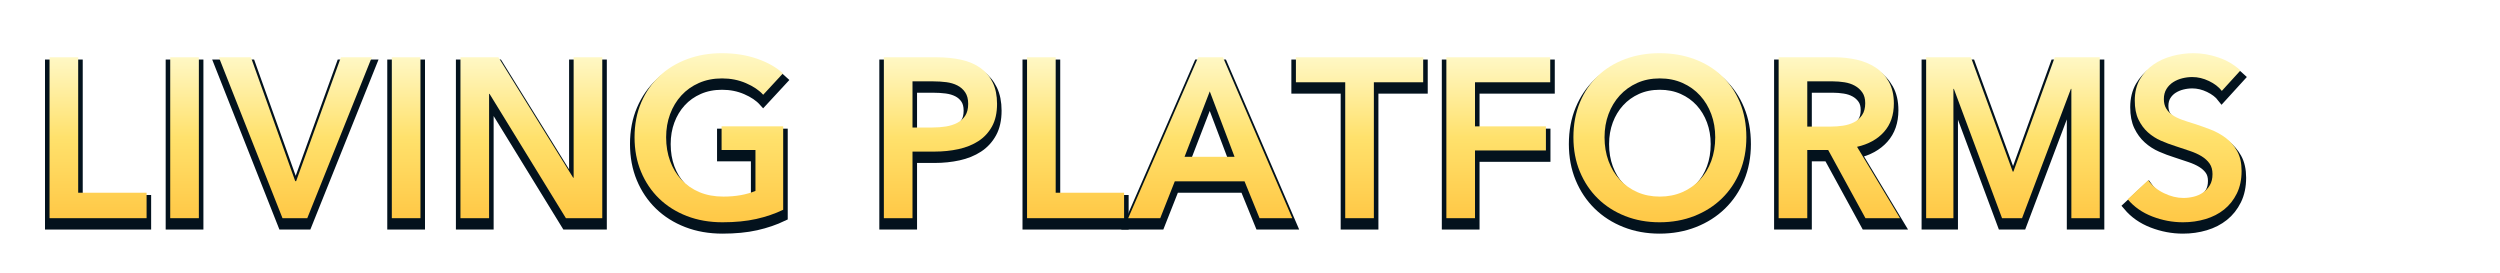
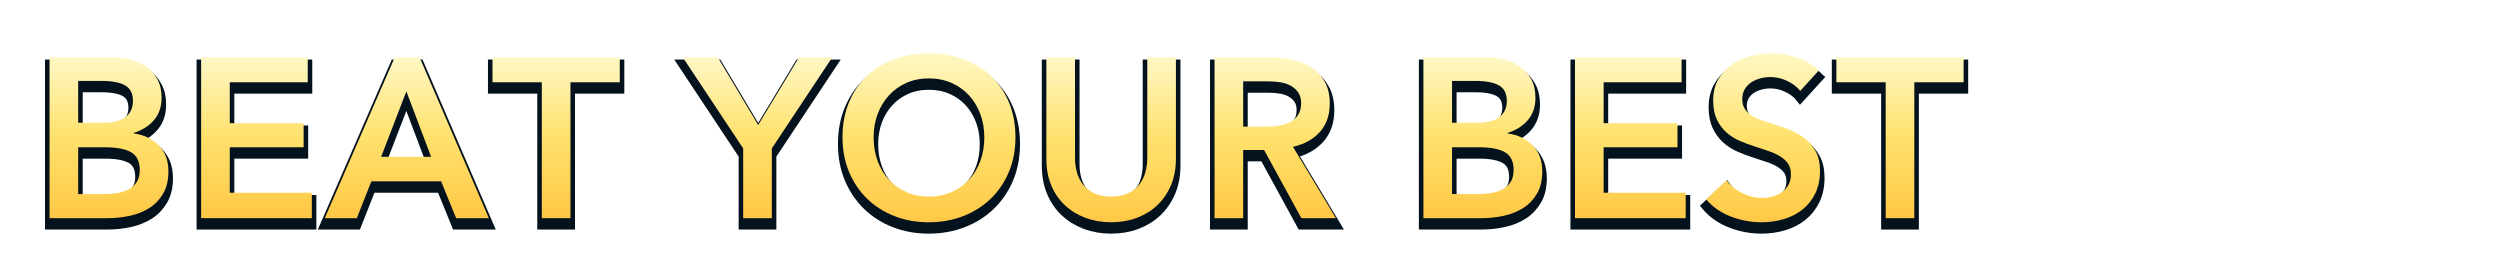
<svg xmlns="http://www.w3.org/2000/svg" width="1100" height="120" viewBox="0 0 1100 120">
-   <defs>
-     <linearGradient id="ink" x2="1" y2="1">
-       <stop stop-color="#103b4a" />
-       <stop offset=".45" stop-color="#061d2a" />
-       <stop offset="1" stop-color="#040f1b" />
-     </linearGradient>
-     <linearGradient id="gold" x2="1" y2="1">
-       <stop stop-color="#fff0b5" />
-       <stop offset=".4" stop-color="#e6bd60" />
-       <stop offset="1" stop-color="#9f692d" />
-     </linearGradient>
-     <linearGradient id="teal" x2="0" y2="1">
-       <stop stop-color="#2ad8ce" />
-       <stop offset="1" stop-color="#075b75" />
-     </linearGradient>
-     <linearGradient id="leaf" x2="1" y2="1">
-       <stop stop-color="#a9f7ad" />
-       <stop offset=".4" stop-color="#31ad85" />
-       <stop offset="1" stop-color="#0b424b" />
-     </linearGradient>
-     <radialGradient id="glow">
-       <stop stop-color="#54e8f5" stop-opacity=".25" />
-       <stop offset="1" stop-color="#36cde8" stop-opacity="0" />
-     </radialGradient>
-     <radialGradient id="orb" cx=".35" cy=".3">
-       <stop stop-color="#fffde3" />
-       <stop offset=".35" stop-color="#ffdb72" />
-       <stop offset=".8" stop-color="#b67a21" />
-       <stop offset="1" stop-color="#774013" />
-     </radialGradient>
-   </defs>
  <defs>
    <linearGradient id="step-yellow" x2="0" y2="1">
      <stop stop-color="#fff8c5" />
      <stop offset=".5" stop-color="#ffe16c" />
      <stop offset="1" stop-color="#ffc846" />
    </linearGradient>
  </defs>
  <g transform="translate(0 3)" fill="#03121d" stroke="#03121d" stroke-width="4">
-     <path d="M7.800 -70.800L20.400 -70.800L20.400 -11.200L50.500 -11.200L50.500 -0.000L7.800 -0.000Z" transform="translate(14 96) scale(1)" />
-     <path d="M7.800 -70.800L20.400 -70.800L20.400 -0.000L7.800 -0.000Z" transform="translate(67.1 96) scale(1)" />
-     <path d="M-1.000 -70.800L13.100 -70.800L32.600 -16.300L33.000 -16.300L52.700 -70.800L66.300 -70.800L37.900 -0.000L27.000 -0.000Z" transform="translate(97.3 96) scale(1)" />
-     <path d="M7.800 -70.800L20.400 -70.800L20.400 -0.000L7.800 -0.000Z" transform="translate(164.6 96) scale(1)" />
-     <path d="M7.800 -70.800L24.500 -70.800L57.400 -17.800L57.600 -17.800L57.600 -70.800L70.200 -70.800L70.200 -0.000L54.200 -0.000L20.600 -54.700L20.400 -54.700L20.400 -0.000L7.800 -0.000Z" transform="translate(194.8 96) scale(1)" />
-     <path d="M69.800 -3.700Q64.400 -1.100 57.950 0.350Q51.500 1.800 43.100 1.800Q34.500 1.800 27.400 -0.950Q20.300 -3.700 15.200 -8.650Q10.100 -13.600 7.250 -20.450Q4.400 -27.300 4.400 -35.600Q4.400 -44.100 7.350 -50.950Q10.300 -57.800 15.450 -62.600Q20.600 -67.400 27.600 -70.000Q34.600 -72.600 42.800 -72.600Q51.300 -72.600 58.350 -70.150Q65.400 -67.700 69.700 -63.700L61.000 -54.300Q58.300 -57.300 53.450 -59.400Q48.600 -61.500 42.900 -61.500Q37.300 -61.500 32.750 -59.500Q28.200 -57.500 25.000 -54.000Q21.800 -50.500 20.050 -45.800Q18.300 -41.100 18.300 -35.600Q18.300 -29.900 20.050 -25.150Q21.800 -20.400 25.050 -16.900Q28.300 -13.400 32.950 -11.450Q37.600 -9.500 43.500 -9.500Q51.600 -9.500 57.600 -12.000L57.600 -30.000L42.700 -30.000L42.700 -40.400L69.800 -40.400Z" transform="translate(274.8 96) scale(1)" />
-     <path d="" transform="translate(354.1 96) scale(1)" />
-     <path d="M7.800 -70.800L30.900 -70.800Q37.000 -70.800 41.900 -69.700Q46.800 -68.600 50.300 -66.100Q53.800 -63.600 55.700 -59.700Q57.600 -55.800 57.600 -50.300Q57.600 -44.400 55.400 -40.400Q53.200 -36.400 49.450 -33.950Q45.700 -31.500 40.700 -30.400Q35.700 -29.300 30.100 -29.300L20.400 -29.300L20.400 -0.000L7.800 -0.000ZM29.200 -39.900Q32.300 -39.900 35.100 -40.350Q37.900 -40.800 40.100 -41.950Q42.300 -43.100 43.600 -45.100Q44.900 -47.100 44.900 -50.300Q44.900 -53.400 43.600 -55.350Q42.300 -57.300 40.150 -58.400Q38.000 -59.500 35.250 -59.850Q32.500 -60.200 29.600 -60.200L20.400 -60.200L20.400 -39.900Z" transform="translate(381.1 96) scale(1)" />
-     <path d="M7.800 -70.800L20.400 -70.800L20.400 -11.200L50.500 -11.200L50.500 -0.000L7.800 -0.000Z" transform="translate(444.1 96) scale(1)" />
-     <path d="M30.000 -70.800L40.900 -70.800L71.400 -0.000L57.000 -0.000L50.400 -16.200L19.700 -16.200L13.300 -0.000L-0.800 -0.000ZM46.000 -27.000L35.100 -55.800L24.000 -27.000Z" transform="translate(497.2 96) scale(1)" />
-     <path d="M22.100 -59.800L0.400 -59.800L0.400 -70.800L56.400 -70.800L56.400 -59.800L34.700 -59.800L34.700 -0.000L22.100 -0.000Z" transform="translate(569.8 96) scale(1)" />
-     <path d="M7.800 -70.800L53.500 -70.800L53.500 -59.800L20.400 -59.800L20.400 -40.400L51.600 -40.400L51.600 -29.800L20.400 -29.800L20.400 -0.000L7.800 -0.000Z" transform="translate(628.6 96) scale(1)" />
-     <path d="M4.400 -35.600Q4.400 -44.100 7.250 -50.950Q10.100 -57.800 15.150 -62.600Q20.200 -67.400 27.150 -70.000Q34.100 -72.600 42.300 -72.600Q50.600 -72.600 57.600 -70.000Q64.600 -67.400 69.700 -62.600Q74.800 -57.800 77.650 -50.950Q80.500 -44.100 80.500 -35.600Q80.500 -27.300 77.650 -20.450Q74.800 -13.600 69.700 -8.650Q64.600 -3.700 57.600 -0.950Q50.600 1.800 42.300 1.800Q34.100 1.800 27.150 -0.950Q20.200 -3.700 15.150 -8.650Q10.100 -13.600 7.250 -20.450Q4.400 -27.300 4.400 -35.600ZM18.100 -35.600Q18.100 -29.900 19.850 -25.150Q21.600 -20.400 24.850 -16.900Q28.100 -13.400 32.550 -11.450Q37.000 -9.500 42.400 -9.500Q47.800 -9.500 52.300 -11.450Q56.800 -13.400 60.050 -16.900Q63.300 -20.400 65.050 -25.150Q66.800 -29.900 66.800 -35.600Q66.800 -41.100 65.050 -45.800Q63.300 -50.500 60.100 -54.000Q56.900 -57.500 52.400 -59.500Q47.900 -61.500 42.400 -61.500Q36.900 -61.500 32.450 -59.500Q28.000 -57.500 24.800 -54.000Q21.600 -50.500 19.850 -45.800Q18.100 -41.100 18.100 -35.600Z" transform="translate(687.9 96) scale(1)" />
-     <path d="M7.800 -70.800L32.400 -70.800Q37.400 -70.800 42.100 -69.750Q46.800 -68.700 50.450 -66.300Q54.100 -63.900 56.300 -60.000Q58.500 -56.100 58.500 -50.500Q58.500 -42.800 54.150 -37.950Q49.800 -33.100 42.300 -31.400L61.200 -0.000L46.000 -0.000L29.600 -30.000L20.400 -30.000L20.400 -0.000L7.800 -0.000ZM30.700 -40.300Q33.400 -40.300 36.100 -40.700Q38.800 -41.100 40.950 -42.200Q43.100 -43.300 44.500 -45.350Q45.900 -47.400 45.900 -50.600Q45.900 -53.500 44.600 -55.350Q43.300 -57.200 41.300 -58.300Q39.300 -59.400 36.750 -59.800Q34.200 -60.200 31.800 -60.200L20.400 -60.200L20.400 -40.300Z" transform="translate(774.8 96) scale(1)" />
-     <path d="M7.800 -70.800L27.500 -70.800L45.900 -20.500L46.200 -20.500L64.400 -70.800L84.200 -70.800L84.200 -0.000L71.700 -0.000L71.700 -56.900L71.500 -56.900L50.000 -0.000L41.200 -0.000L20.000 -56.900L19.800 -56.900L19.800 -0.000L7.800 -0.000Z" transform="translate(839.7 96) scale(1)" />
-     <path d="M43.900 -56.000Q41.900 -58.600 38.250 -60.350Q34.600 -62.100 30.900 -62.100Q28.700 -62.100 26.500 -61.550Q24.300 -61.000 22.500 -59.850Q20.700 -58.700 19.550 -56.850Q18.400 -55.000 18.400 -52.400Q18.400 -50.000 19.400 -48.300Q20.400 -46.600 22.150 -45.400Q23.900 -44.200 26.400 -43.300Q28.900 -42.400 31.900 -41.500Q35.300 -40.400 38.950 -39.000Q42.600 -37.600 45.650 -35.300Q48.700 -33.000 50.650 -29.500Q52.600 -26.000 52.600 -20.800Q52.600 -15.100 50.500 -10.850Q48.400 -6.600 44.900 -3.800Q41.400 -1.000 36.700 0.400Q32.000 1.800 26.800 1.800Q19.900 1.800 13.300 -0.750Q6.700 -3.300 2.500 -8.300L11.500 -16.700Q14.100 -13.100 18.450 -11.000Q22.800 -8.900 27.000 -8.900Q29.200 -8.900 31.500 -9.450Q33.800 -10.000 35.650 -11.300Q37.500 -12.600 38.650 -14.550Q39.800 -16.500 39.800 -19.400Q39.800 -22.200 38.500 -24.050Q37.200 -25.900 35.000 -27.250Q32.800 -28.600 29.800 -29.600Q26.800 -30.600 23.500 -31.700Q20.300 -32.700 17.100 -34.100Q13.900 -35.500 11.350 -37.800Q8.800 -40.100 7.200 -43.450Q5.600 -46.800 5.600 -51.800Q5.600 -57.200 7.850 -61.100Q10.100 -65.000 13.750 -67.550Q17.400 -70.100 22.050 -71.350Q26.700 -72.600 31.500 -72.600Q36.900 -72.600 42.450 -70.700Q48.000 -68.800 52.100 -65.000Z" transform="translate(933.7 96) scale(1)" />
+     <path d="M7.800 -70.800L35.400 -70.800Q39.400 -70.800 43.300 -69.850Q47.200 -68.900 50.250 -66.750Q53.300 -64.600 55.200 -61.200Q57.100 -57.800 57.100 -53.000Q57.100 -47.000 53.700 -43.100Q50.300 -39.200 44.800 -37.500L44.800 -37.300Q51.500 -36.400 55.800 -32.100Q60.100 -27.800 60.100 -20.600Q60.100 -14.800 57.800 -10.850Q55.500 -6.900 51.750 -4.500Q48.000 -2.100 43.150 -1.050Q38.300 -0.000 33.300 -0.000L7.800 -0.000ZM20.400 -42.000L31.600 -42.000Q37.900 -42.000 41.200 -44.500Q44.500 -47.000 44.500 -51.600Q44.500 -56.400 41.100 -58.400Q37.700 -60.400 30.500 -60.400L20.400 -60.400ZM20.400 -10.600L31.700 -10.600Q34.100 -10.600 36.900 -10.950Q39.700 -11.300 42.050 -12.400Q44.400 -13.500 45.950 -15.600Q47.500 -17.700 47.500 -21.200Q47.500 -26.800 43.700 -29.000Q39.900 -31.200 32.200 -31.200L20.400 -31.200Z" transform="translate(14 96) scale(1)" />
+     <path d="M7.800 -70.800L54.700 -70.800L54.700 -59.800L20.400 -59.800L20.400 -41.800L52.900 -41.800L52.900 -31.200L20.400 -31.200L20.400 -11.200L56.500 -11.200L56.500 -0.000L7.800 -0.000Z" transform="translate(80.7 96) scale(1)" />
+     <path d="M30.000 -70.800L40.900 -70.800L71.400 -0.000L57.000 -0.000L50.400 -16.200L19.700 -16.200L13.300 -0.000L-0.800 -0.000ZM46.000 -27.000L35.100 -55.800L24.000 -27.000Z" transform="translate(143.7 96) scale(1)" />
+     <path d="M22.100 -59.800L0.400 -59.800L0.400 -70.800L56.400 -70.800L56.400 -59.800L34.700 -59.800L34.700 -0.000L22.100 -0.000Z" transform="translate(216.3 96) scale(1)" />
+     <path d="" transform="translate(275.1 96) scale(1)" />
+     <path d="M24.900 -30.700L-1.700 -70.800L13.700 -70.800L31.500 -41.000L49.500 -70.800L64.100 -70.800L37.500 -30.700L37.500 -0.000L24.900 -0.000Z" transform="translate(302.1 96) scale(1)" />
+     <path d="M4.400 -35.600Q4.400 -44.100 7.250 -50.950Q10.100 -57.800 15.150 -62.600Q20.200 -67.400 27.150 -70.000Q34.100 -72.600 42.300 -72.600Q50.600 -72.600 57.600 -70.000Q64.600 -67.400 69.700 -62.600Q74.800 -57.800 77.650 -50.950Q80.500 -44.100 80.500 -35.600Q80.500 -27.300 77.650 -20.450Q74.800 -13.600 69.700 -8.650Q64.600 -3.700 57.600 -0.950Q50.600 1.800 42.300 1.800Q34.100 1.800 27.150 -0.950Q20.200 -3.700 15.150 -8.650Q10.100 -13.600 7.250 -20.450Q4.400 -27.300 4.400 -35.600ZM18.100 -35.600Q18.100 -29.900 19.850 -25.150Q21.600 -20.400 24.850 -16.900Q28.100 -13.400 32.550 -11.450Q37.000 -9.500 42.400 -9.500Q47.800 -9.500 52.300 -11.450Q56.800 -13.400 60.050 -16.900Q63.300 -20.400 65.050 -25.150Q66.800 -29.900 66.800 -35.600Q66.800 -41.100 65.050 -45.800Q63.300 -50.500 60.100 -54.000Q56.900 -57.500 52.400 -59.500Q47.900 -61.500 42.400 -61.500Q36.900 -61.500 32.450 -59.500Q28.000 -57.500 24.800 -54.000Q21.600 -50.500 19.850 -45.800Q18.100 -41.100 18.100 -35.600Z" transform="translate(366.3 96) scale(1)" />
+     <path d="M64.200 -26.000Q64.200 -19.600 62.000 -14.450Q59.800 -9.300 56.000 -5.700Q52.200 -2.100 47.000 -0.150Q41.800 1.800 35.700 1.800Q29.600 1.800 24.400 -0.150Q19.200 -2.100 15.350 -5.700Q11.500 -9.300 9.350 -14.450Q7.200 -19.600 7.200 -26.000L7.200 -70.800L19.800 -70.800L19.800 -26.500Q19.800 -23.400 20.600 -20.350Q21.400 -17.300 23.250 -14.900Q25.100 -12.500 28.150 -11.000Q31.200 -9.500 35.700 -9.500Q40.200 -9.500 43.250 -11.000Q46.300 -12.500 48.150 -14.900Q50.000 -17.300 50.800 -20.350Q51.600 -23.400 51.600 -26.500L51.600 -70.800L64.200 -70.800Z" transform="translate(453.2 96) scale(1)" />
+     <path d="M7.800 -70.800L32.400 -70.800Q37.400 -70.800 42.100 -69.750Q46.800 -68.700 50.450 -66.300Q54.100 -63.900 56.300 -60.000Q58.500 -56.100 58.500 -50.500Q58.500 -42.800 54.150 -37.950Q49.800 -33.100 42.300 -31.400L61.200 -0.000L46.000 -0.000L29.600 -30.000L20.400 -30.000L20.400 -0.000L7.800 -0.000ZM30.700 -40.300Q33.400 -40.300 36.100 -40.700Q38.800 -41.100 40.950 -42.200Q43.100 -43.300 44.500 -45.350Q45.900 -47.400 45.900 -50.600Q45.900 -53.500 44.600 -55.350Q43.300 -57.200 41.300 -58.300Q39.300 -59.400 36.750 -59.800Q34.200 -60.200 31.800 -60.200L20.400 -60.200L20.400 -40.300Z" transform="translate(526.6 96) scale(1)" />
+     <path d="" transform="translate(591.5 96) scale(1)" />
+     <path d="M7.800 -70.800L35.400 -70.800Q39.400 -70.800 43.300 -69.850Q47.200 -68.900 50.250 -66.750Q53.300 -64.600 55.200 -61.200Q57.100 -57.800 57.100 -53.000Q57.100 -47.000 53.700 -43.100Q50.300 -39.200 44.800 -37.500L44.800 -37.300Q51.500 -36.400 55.800 -32.100Q60.100 -27.800 60.100 -20.600Q60.100 -14.800 57.800 -10.850Q55.500 -6.900 51.750 -4.500Q48.000 -2.100 43.150 -1.050Q38.300 -0.000 33.300 -0.000L7.800 -0.000ZM20.400 -42.000L31.600 -42.000Q37.900 -42.000 41.200 -44.500Q44.500 -47.000 44.500 -51.600Q44.500 -56.400 41.100 -58.400Q37.700 -60.400 30.500 -60.400L20.400 -60.400ZM20.400 -10.600L31.700 -10.600Q34.100 -10.600 36.900 -10.950Q39.700 -11.300 42.050 -12.400Q44.400 -13.500 45.950 -15.600Q47.500 -17.700 47.500 -21.200Q47.500 -26.800 43.700 -29.000Q39.900 -31.200 32.200 -31.200L20.400 -31.200Z" transform="translate(618.5 96) scale(1)" />
+     <path d="M7.800 -70.800L54.700 -70.800L54.700 -59.800L20.400 -59.800L20.400 -41.800L52.900 -41.800L52.900 -31.200L20.400 -31.200L20.400 -11.200L56.500 -11.200L56.500 -0.000L7.800 -0.000Z" transform="translate(685.2 96) scale(1)" />
+     <path d="M43.900 -56.000Q41.900 -58.600 38.250 -60.350Q34.600 -62.100 30.900 -62.100Q28.700 -62.100 26.500 -61.550Q24.300 -61.000 22.500 -59.850Q20.700 -58.700 19.550 -56.850Q18.400 -55.000 18.400 -52.400Q18.400 -50.000 19.400 -48.300Q20.400 -46.600 22.150 -45.400Q23.900 -44.200 26.400 -43.300Q28.900 -42.400 31.900 -41.500Q35.300 -40.400 38.950 -39.000Q42.600 -37.600 45.650 -35.300Q48.700 -33.000 50.650 -29.500Q52.600 -26.000 52.600 -20.800Q52.600 -15.100 50.500 -10.850Q48.400 -6.600 44.900 -3.800Q41.400 -1.000 36.700 0.400Q32.000 1.800 26.800 1.800Q19.900 1.800 13.300 -0.750Q6.700 -3.300 2.500 -8.300L11.500 -16.700Q14.100 -13.100 18.450 -11.000Q22.800 -8.900 27.000 -8.900Q29.200 -8.900 31.500 -9.450Q33.800 -10.000 35.650 -11.300Q37.500 -12.600 38.650 -14.550Q39.800 -16.500 39.800 -19.400Q39.800 -22.200 38.500 -24.050Q37.200 -25.900 35.000 -27.250Q32.800 -28.600 29.800 -29.600Q26.800 -30.600 23.500 -31.700Q20.300 -32.700 17.100 -34.100Q13.900 -35.500 11.350 -37.800Q8.800 -40.100 7.200 -43.450Q5.600 -46.800 5.600 -51.800Q5.600 -57.200 7.850 -61.100Q10.100 -65.000 13.750 -67.550Q17.400 -70.100 22.050 -71.350Q26.700 -72.600 31.500 -72.600Q36.900 -72.600 42.450 -70.700Q48.000 -68.800 52.100 -65.000Z" transform="translate(748.2 96) scale(1)" />
+     <path d="M22.100 -59.800L0.400 -59.800L0.400 -70.800L56.400 -70.800L56.400 -59.800L34.700 -59.800L34.700 -0.000L22.100 -0.000Z" transform="translate(807.6 96) scale(1)" />
  </g>
-   <path d="M7.800 -70.800L20.400 -70.800L20.400 -11.200L50.500 -11.200L50.500 -0.000L7.800 -0.000Z" transform="translate(14 96) scale(1)" fill="url(#step-yellow)" />
-   <path d="M7.800 -70.800L20.400 -70.800L20.400 -0.000L7.800 -0.000Z" transform="translate(67.1 96) scale(1)" fill="url(#step-yellow)" />
-   <path d="M-1.000 -70.800L13.100 -70.800L32.600 -16.300L33.000 -16.300L52.700 -70.800L66.300 -70.800L37.900 -0.000L27.000 -0.000Z" transform="translate(97.3 96) scale(1)" fill="url(#step-yellow)" />
-   <path d="M7.800 -70.800L20.400 -70.800L20.400 -0.000L7.800 -0.000Z" transform="translate(164.6 96) scale(1)" fill="url(#step-yellow)" />
-   <path d="M7.800 -70.800L24.500 -70.800L57.400 -17.800L57.600 -17.800L57.600 -70.800L70.200 -70.800L70.200 -0.000L54.200 -0.000L20.600 -54.700L20.400 -54.700L20.400 -0.000L7.800 -0.000Z" transform="translate(194.8 96) scale(1)" fill="url(#step-yellow)" />
-   <path d="M69.800 -3.700Q64.400 -1.100 57.950 0.350Q51.500 1.800 43.100 1.800Q34.500 1.800 27.400 -0.950Q20.300 -3.700 15.200 -8.650Q10.100 -13.600 7.250 -20.450Q4.400 -27.300 4.400 -35.600Q4.400 -44.100 7.350 -50.950Q10.300 -57.800 15.450 -62.600Q20.600 -67.400 27.600 -70.000Q34.600 -72.600 42.800 -72.600Q51.300 -72.600 58.350 -70.150Q65.400 -67.700 69.700 -63.700L61.000 -54.300Q58.300 -57.300 53.450 -59.400Q48.600 -61.500 42.900 -61.500Q37.300 -61.500 32.750 -59.500Q28.200 -57.500 25.000 -54.000Q21.800 -50.500 20.050 -45.800Q18.300 -41.100 18.300 -35.600Q18.300 -29.900 20.050 -25.150Q21.800 -20.400 25.050 -16.900Q28.300 -13.400 32.950 -11.450Q37.600 -9.500 43.500 -9.500Q51.600 -9.500 57.600 -12.000L57.600 -30.000L42.700 -30.000L42.700 -40.400L69.800 -40.400Z" transform="translate(274.8 96) scale(1)" fill="url(#step-yellow)" />
-   <path d="" transform="translate(354.1 96) scale(1)" fill="url(#step-yellow)" />
-   <path d="M7.800 -70.800L30.900 -70.800Q37.000 -70.800 41.900 -69.700Q46.800 -68.600 50.300 -66.100Q53.800 -63.600 55.700 -59.700Q57.600 -55.800 57.600 -50.300Q57.600 -44.400 55.400 -40.400Q53.200 -36.400 49.450 -33.950Q45.700 -31.500 40.700 -30.400Q35.700 -29.300 30.100 -29.300L20.400 -29.300L20.400 -0.000L7.800 -0.000ZM29.200 -39.900Q32.300 -39.900 35.100 -40.350Q37.900 -40.800 40.100 -41.950Q42.300 -43.100 43.600 -45.100Q44.900 -47.100 44.900 -50.300Q44.900 -53.400 43.600 -55.350Q42.300 -57.300 40.150 -58.400Q38.000 -59.500 35.250 -59.850Q32.500 -60.200 29.600 -60.200L20.400 -60.200L20.400 -39.900Z" transform="translate(381.1 96) scale(1)" fill="url(#step-yellow)" />
-   <path d="M7.800 -70.800L20.400 -70.800L20.400 -11.200L50.500 -11.200L50.500 -0.000L7.800 -0.000Z" transform="translate(444.1 96) scale(1)" fill="url(#step-yellow)" />
-   <path d="M30.000 -70.800L40.900 -70.800L71.400 -0.000L57.000 -0.000L50.400 -16.200L19.700 -16.200L13.300 -0.000L-0.800 -0.000ZM46.000 -27.000L35.100 -55.800L24.000 -27.000Z" transform="translate(497.2 96) scale(1)" fill="url(#step-yellow)" />
-   <path d="M22.100 -59.800L0.400 -59.800L0.400 -70.800L56.400 -70.800L56.400 -59.800L34.700 -59.800L34.700 -0.000L22.100 -0.000Z" transform="translate(569.8 96) scale(1)" fill="url(#step-yellow)" />
-   <path d="M7.800 -70.800L53.500 -70.800L53.500 -59.800L20.400 -59.800L20.400 -40.400L51.600 -40.400L51.600 -29.800L20.400 -29.800L20.400 -0.000L7.800 -0.000Z" transform="translate(628.6 96) scale(1)" fill="url(#step-yellow)" />
-   <path d="M4.400 -35.600Q4.400 -44.100 7.250 -50.950Q10.100 -57.800 15.150 -62.600Q20.200 -67.400 27.150 -70.000Q34.100 -72.600 42.300 -72.600Q50.600 -72.600 57.600 -70.000Q64.600 -67.400 69.700 -62.600Q74.800 -57.800 77.650 -50.950Q80.500 -44.100 80.500 -35.600Q80.500 -27.300 77.650 -20.450Q74.800 -13.600 69.700 -8.650Q64.600 -3.700 57.600 -0.950Q50.600 1.800 42.300 1.800Q34.100 1.800 27.150 -0.950Q20.200 -3.700 15.150 -8.650Q10.100 -13.600 7.250 -20.450Q4.400 -27.300 4.400 -35.600ZM18.100 -35.600Q18.100 -29.900 19.850 -25.150Q21.600 -20.400 24.850 -16.900Q28.100 -13.400 32.550 -11.450Q37.000 -9.500 42.400 -9.500Q47.800 -9.500 52.300 -11.450Q56.800 -13.400 60.050 -16.900Q63.300 -20.400 65.050 -25.150Q66.800 -29.900 66.800 -35.600Q66.800 -41.100 65.050 -45.800Q63.300 -50.500 60.100 -54.000Q56.900 -57.500 52.400 -59.500Q47.900 -61.500 42.400 -61.500Q36.900 -61.500 32.450 -59.500Q28.000 -57.500 24.800 -54.000Q21.600 -50.500 19.850 -45.800Q18.100 -41.100 18.100 -35.600Z" transform="translate(687.9 96) scale(1)" fill="url(#step-yellow)" />
-   <path d="M7.800 -70.800L32.400 -70.800Q37.400 -70.800 42.100 -69.750Q46.800 -68.700 50.450 -66.300Q54.100 -63.900 56.300 -60.000Q58.500 -56.100 58.500 -50.500Q58.500 -42.800 54.150 -37.950Q49.800 -33.100 42.300 -31.400L61.200 -0.000L46.000 -0.000L29.600 -30.000L20.400 -30.000L20.400 -0.000L7.800 -0.000ZM30.700 -40.300Q33.400 -40.300 36.100 -40.700Q38.800 -41.100 40.950 -42.200Q43.100 -43.300 44.500 -45.350Q45.900 -47.400 45.900 -50.600Q45.900 -53.500 44.600 -55.350Q43.300 -57.200 41.300 -58.300Q39.300 -59.400 36.750 -59.800Q34.200 -60.200 31.800 -60.200L20.400 -60.200L20.400 -40.300Z" transform="translate(774.8 96) scale(1)" fill="url(#step-yellow)" />
-   <path d="M7.800 -70.800L27.500 -70.800L45.900 -20.500L46.200 -20.500L64.400 -70.800L84.200 -70.800L84.200 -0.000L71.700 -0.000L71.700 -56.900L71.500 -56.900L50.000 -0.000L41.200 -0.000L20.000 -56.900L19.800 -56.900L19.800 -0.000L7.800 -0.000Z" transform="translate(839.7 96) scale(1)" fill="url(#step-yellow)" />
-   <path d="M43.900 -56.000Q41.900 -58.600 38.250 -60.350Q34.600 -62.100 30.900 -62.100Q28.700 -62.100 26.500 -61.550Q24.300 -61.000 22.500 -59.850Q20.700 -58.700 19.550 -56.850Q18.400 -55.000 18.400 -52.400Q18.400 -50.000 19.400 -48.300Q20.400 -46.600 22.150 -45.400Q23.900 -44.200 26.400 -43.300Q28.900 -42.400 31.900 -41.500Q35.300 -40.400 38.950 -39.000Q42.600 -37.600 45.650 -35.300Q48.700 -33.000 50.650 -29.500Q52.600 -26.000 52.600 -20.800Q52.600 -15.100 50.500 -10.850Q48.400 -6.600 44.900 -3.800Q41.400 -1.000 36.700 0.400Q32.000 1.800 26.800 1.800Q19.900 1.800 13.300 -0.750Q6.700 -3.300 2.500 -8.300L11.500 -16.700Q14.100 -13.100 18.450 -11.000Q22.800 -8.900 27.000 -8.900Q29.200 -8.900 31.500 -9.450Q33.800 -10.000 35.650 -11.300Q37.500 -12.600 38.650 -14.550Q39.800 -16.500 39.800 -19.400Q39.800 -22.200 38.500 -24.050Q37.200 -25.900 35.000 -27.250Q32.800 -28.600 29.800 -29.600Q26.800 -30.600 23.500 -31.700Q20.300 -32.700 17.100 -34.100Q13.900 -35.500 11.350 -37.800Q8.800 -40.100 7.200 -43.450Q5.600 -46.800 5.600 -51.800Q5.600 -57.200 7.850 -61.100Q10.100 -65.000 13.750 -67.550Q17.400 -70.100 22.050 -71.350Q26.700 -72.600 31.500 -72.600Q36.900 -72.600 42.450 -70.700Q48.000 -68.800 52.100 -65.000Z" transform="translate(933.7 96) scale(1)" fill="url(#step-yellow)" />
+   <path d="M7.800 -70.800L35.400 -70.800Q39.400 -70.800 43.300 -69.850Q47.200 -68.900 50.250 -66.750Q53.300 -64.600 55.200 -61.200Q57.100 -57.800 57.100 -53.000Q57.100 -47.000 53.700 -43.100Q50.300 -39.200 44.800 -37.500L44.800 -37.300Q51.500 -36.400 55.800 -32.100Q60.100 -27.800 60.100 -20.600Q60.100 -14.800 57.800 -10.850Q55.500 -6.900 51.750 -4.500Q48.000 -2.100 43.150 -1.050Q38.300 -0.000 33.300 -0.000L7.800 -0.000ZM20.400 -42.000L31.600 -42.000Q37.900 -42.000 41.200 -44.500Q44.500 -47.000 44.500 -51.600Q44.500 -56.400 41.100 -58.400Q37.700 -60.400 30.500 -60.400L20.400 -60.400ZM20.400 -10.600L31.700 -10.600Q34.100 -10.600 36.900 -10.950Q39.700 -11.300 42.050 -12.400Q44.400 -13.500 45.950 -15.600Q47.500 -17.700 47.500 -21.200Q47.500 -26.800 43.700 -29.000Q39.900 -31.200 32.200 -31.200L20.400 -31.200Z" transform="translate(14 96) scale(1)" fill="url(#step-yellow)" />
+   <path d="M7.800 -70.800L54.700 -70.800L54.700 -59.800L20.400 -59.800L20.400 -41.800L52.900 -41.800L52.900 -31.200L20.400 -31.200L20.400 -11.200L56.500 -11.200L56.500 -0.000L7.800 -0.000Z" transform="translate(80.7 96) scale(1)" fill="url(#step-yellow)" />
+   <path d="M30.000 -70.800L40.900 -70.800L71.400 -0.000L57.000 -0.000L50.400 -16.200L19.700 -16.200L13.300 -0.000L-0.800 -0.000ZM46.000 -27.000L35.100 -55.800L24.000 -27.000Z" transform="translate(143.7 96) scale(1)" fill="url(#step-yellow)" />
+   <path d="M22.100 -59.800L0.400 -59.800L0.400 -70.800L56.400 -70.800L56.400 -59.800L34.700 -59.800L34.700 -0.000L22.100 -0.000Z" transform="translate(216.3 96) scale(1)" fill="url(#step-yellow)" />
+   <path d="" transform="translate(275.1 96) scale(1)" fill="url(#step-yellow)" />
+   <path d="M24.900 -30.700L-1.700 -70.800L13.700 -70.800L31.500 -41.000L49.500 -70.800L64.100 -70.800L37.500 -30.700L37.500 -0.000L24.900 -0.000Z" transform="translate(302.1 96) scale(1)" fill="url(#step-yellow)" />
+   <path d="M4.400 -35.600Q4.400 -44.100 7.250 -50.950Q10.100 -57.800 15.150 -62.600Q20.200 -67.400 27.150 -70.000Q34.100 -72.600 42.300 -72.600Q50.600 -72.600 57.600 -70.000Q64.600 -67.400 69.700 -62.600Q74.800 -57.800 77.650 -50.950Q80.500 -44.100 80.500 -35.600Q80.500 -27.300 77.650 -20.450Q74.800 -13.600 69.700 -8.650Q64.600 -3.700 57.600 -0.950Q50.600 1.800 42.300 1.800Q34.100 1.800 27.150 -0.950Q20.200 -3.700 15.150 -8.650Q10.100 -13.600 7.250 -20.450Q4.400 -27.300 4.400 -35.600ZM18.100 -35.600Q18.100 -29.900 19.850 -25.150Q21.600 -20.400 24.850 -16.900Q28.100 -13.400 32.550 -11.450Q37.000 -9.500 42.400 -9.500Q47.800 -9.500 52.300 -11.450Q56.800 -13.400 60.050 -16.900Q63.300 -20.400 65.050 -25.150Q66.800 -29.900 66.800 -35.600Q66.800 -41.100 65.050 -45.800Q63.300 -50.500 60.100 -54.000Q56.900 -57.500 52.400 -59.500Q47.900 -61.500 42.400 -61.500Q36.900 -61.500 32.450 -59.500Q28.000 -57.500 24.800 -54.000Q21.600 -50.500 19.850 -45.800Q18.100 -41.100 18.100 -35.600Z" transform="translate(366.3 96) scale(1)" fill="url(#step-yellow)" />
+   <path d="M64.200 -26.000Q64.200 -19.600 62.000 -14.450Q59.800 -9.300 56.000 -5.700Q52.200 -2.100 47.000 -0.150Q41.800 1.800 35.700 1.800Q29.600 1.800 24.400 -0.150Q19.200 -2.100 15.350 -5.700Q11.500 -9.300 9.350 -14.450Q7.200 -19.600 7.200 -26.000L7.200 -70.800L19.800 -70.800L19.800 -26.500Q19.800 -23.400 20.600 -20.350Q21.400 -17.300 23.250 -14.900Q25.100 -12.500 28.150 -11.000Q31.200 -9.500 35.700 -9.500Q40.200 -9.500 43.250 -11.000Q46.300 -12.500 48.150 -14.900Q50.000 -17.300 50.800 -20.350Q51.600 -23.400 51.600 -26.500L51.600 -70.800L64.200 -70.800Z" transform="translate(453.2 96) scale(1)" fill="url(#step-yellow)" />
+   <path d="M7.800 -70.800L32.400 -70.800Q37.400 -70.800 42.100 -69.750Q46.800 -68.700 50.450 -66.300Q54.100 -63.900 56.300 -60.000Q58.500 -56.100 58.500 -50.500Q58.500 -42.800 54.150 -37.950Q49.800 -33.100 42.300 -31.400L61.200 -0.000L46.000 -0.000L29.600 -30.000L20.400 -30.000L20.400 -0.000L7.800 -0.000ZM30.700 -40.300Q33.400 -40.300 36.100 -40.700Q38.800 -41.100 40.950 -42.200Q43.100 -43.300 44.500 -45.350Q45.900 -47.400 45.900 -50.600Q45.900 -53.500 44.600 -55.350Q43.300 -57.200 41.300 -58.300Q39.300 -59.400 36.750 -59.800Q34.200 -60.200 31.800 -60.200L20.400 -60.200L20.400 -40.300Z" transform="translate(526.6 96) scale(1)" fill="url(#step-yellow)" />
+   <path d="" transform="translate(591.5 96) scale(1)" fill="url(#step-yellow)" />
+   <path d="M7.800 -70.800L35.400 -70.800Q39.400 -70.800 43.300 -69.850Q47.200 -68.900 50.250 -66.750Q53.300 -64.600 55.200 -61.200Q57.100 -57.800 57.100 -53.000Q57.100 -47.000 53.700 -43.100Q50.300 -39.200 44.800 -37.500L44.800 -37.300Q51.500 -36.400 55.800 -32.100Q60.100 -27.800 60.100 -20.600Q60.100 -14.800 57.800 -10.850Q55.500 -6.900 51.750 -4.500Q48.000 -2.100 43.150 -1.050Q38.300 -0.000 33.300 -0.000L7.800 -0.000ZM20.400 -42.000L31.600 -42.000Q37.900 -42.000 41.200 -44.500Q44.500 -47.000 44.500 -51.600Q44.500 -56.400 41.100 -58.400Q37.700 -60.400 30.500 -60.400L20.400 -60.400ZM20.400 -10.600L31.700 -10.600Q34.100 -10.600 36.900 -10.950Q39.700 -11.300 42.050 -12.400Q44.400 -13.500 45.950 -15.600Q47.500 -17.700 47.500 -21.200Q47.500 -26.800 43.700 -29.000Q39.900 -31.200 32.200 -31.200L20.400 -31.200Z" transform="translate(618.5 96) scale(1)" fill="url(#step-yellow)" />
+   <path d="M7.800 -70.800L54.700 -70.800L54.700 -59.800L20.400 -59.800L20.400 -41.800L52.900 -41.800L52.900 -31.200L20.400 -31.200L20.400 -11.200L56.500 -11.200L56.500 -0.000L7.800 -0.000Z" transform="translate(685.2 96) scale(1)" fill="url(#step-yellow)" />
+   <path d="M43.900 -56.000Q41.900 -58.600 38.250 -60.350Q34.600 -62.100 30.900 -62.100Q28.700 -62.100 26.500 -61.550Q24.300 -61.000 22.500 -59.850Q20.700 -58.700 19.550 -56.850Q18.400 -55.000 18.400 -52.400Q18.400 -50.000 19.400 -48.300Q20.400 -46.600 22.150 -45.400Q23.900 -44.200 26.400 -43.300Q28.900 -42.400 31.900 -41.500Q35.300 -40.400 38.950 -39.000Q42.600 -37.600 45.650 -35.300Q48.700 -33.000 50.650 -29.500Q52.600 -26.000 52.600 -20.800Q52.600 -15.100 50.500 -10.850Q48.400 -6.600 44.900 -3.800Q41.400 -1.000 36.700 0.400Q32.000 1.800 26.800 1.800Q19.900 1.800 13.300 -0.750Q6.700 -3.300 2.500 -8.300L11.500 -16.700Q14.100 -13.100 18.450 -11.000Q22.800 -8.900 27.000 -8.900Q29.200 -8.900 31.500 -9.450Q33.800 -10.000 35.650 -11.300Q37.500 -12.600 38.650 -14.550Q39.800 -16.500 39.800 -19.400Q39.800 -22.200 38.500 -24.050Q37.200 -25.900 35.000 -27.250Q32.800 -28.600 29.800 -29.600Q26.800 -30.600 23.500 -31.700Q20.300 -32.700 17.100 -34.100Q13.900 -35.500 11.350 -37.800Q8.800 -40.100 7.200 -43.450Q5.600 -46.800 5.600 -51.800Q5.600 -57.200 7.850 -61.100Q10.100 -65.000 13.750 -67.550Q17.400 -70.100 22.050 -71.350Q26.700 -72.600 31.500 -72.600Q36.900 -72.600 42.450 -70.700Q48.000 -68.800 52.100 -65.000Z" transform="translate(748.2 96) scale(1)" fill="url(#step-yellow)" />
+   <path d="M22.100 -59.800L0.400 -59.800L0.400 -70.800L56.400 -70.800L56.400 -59.800L34.700 -59.800L34.700 -0.000L22.100 -0.000Z" transform="translate(807.6 96) scale(1)" fill="url(#step-yellow)" />
</svg>
